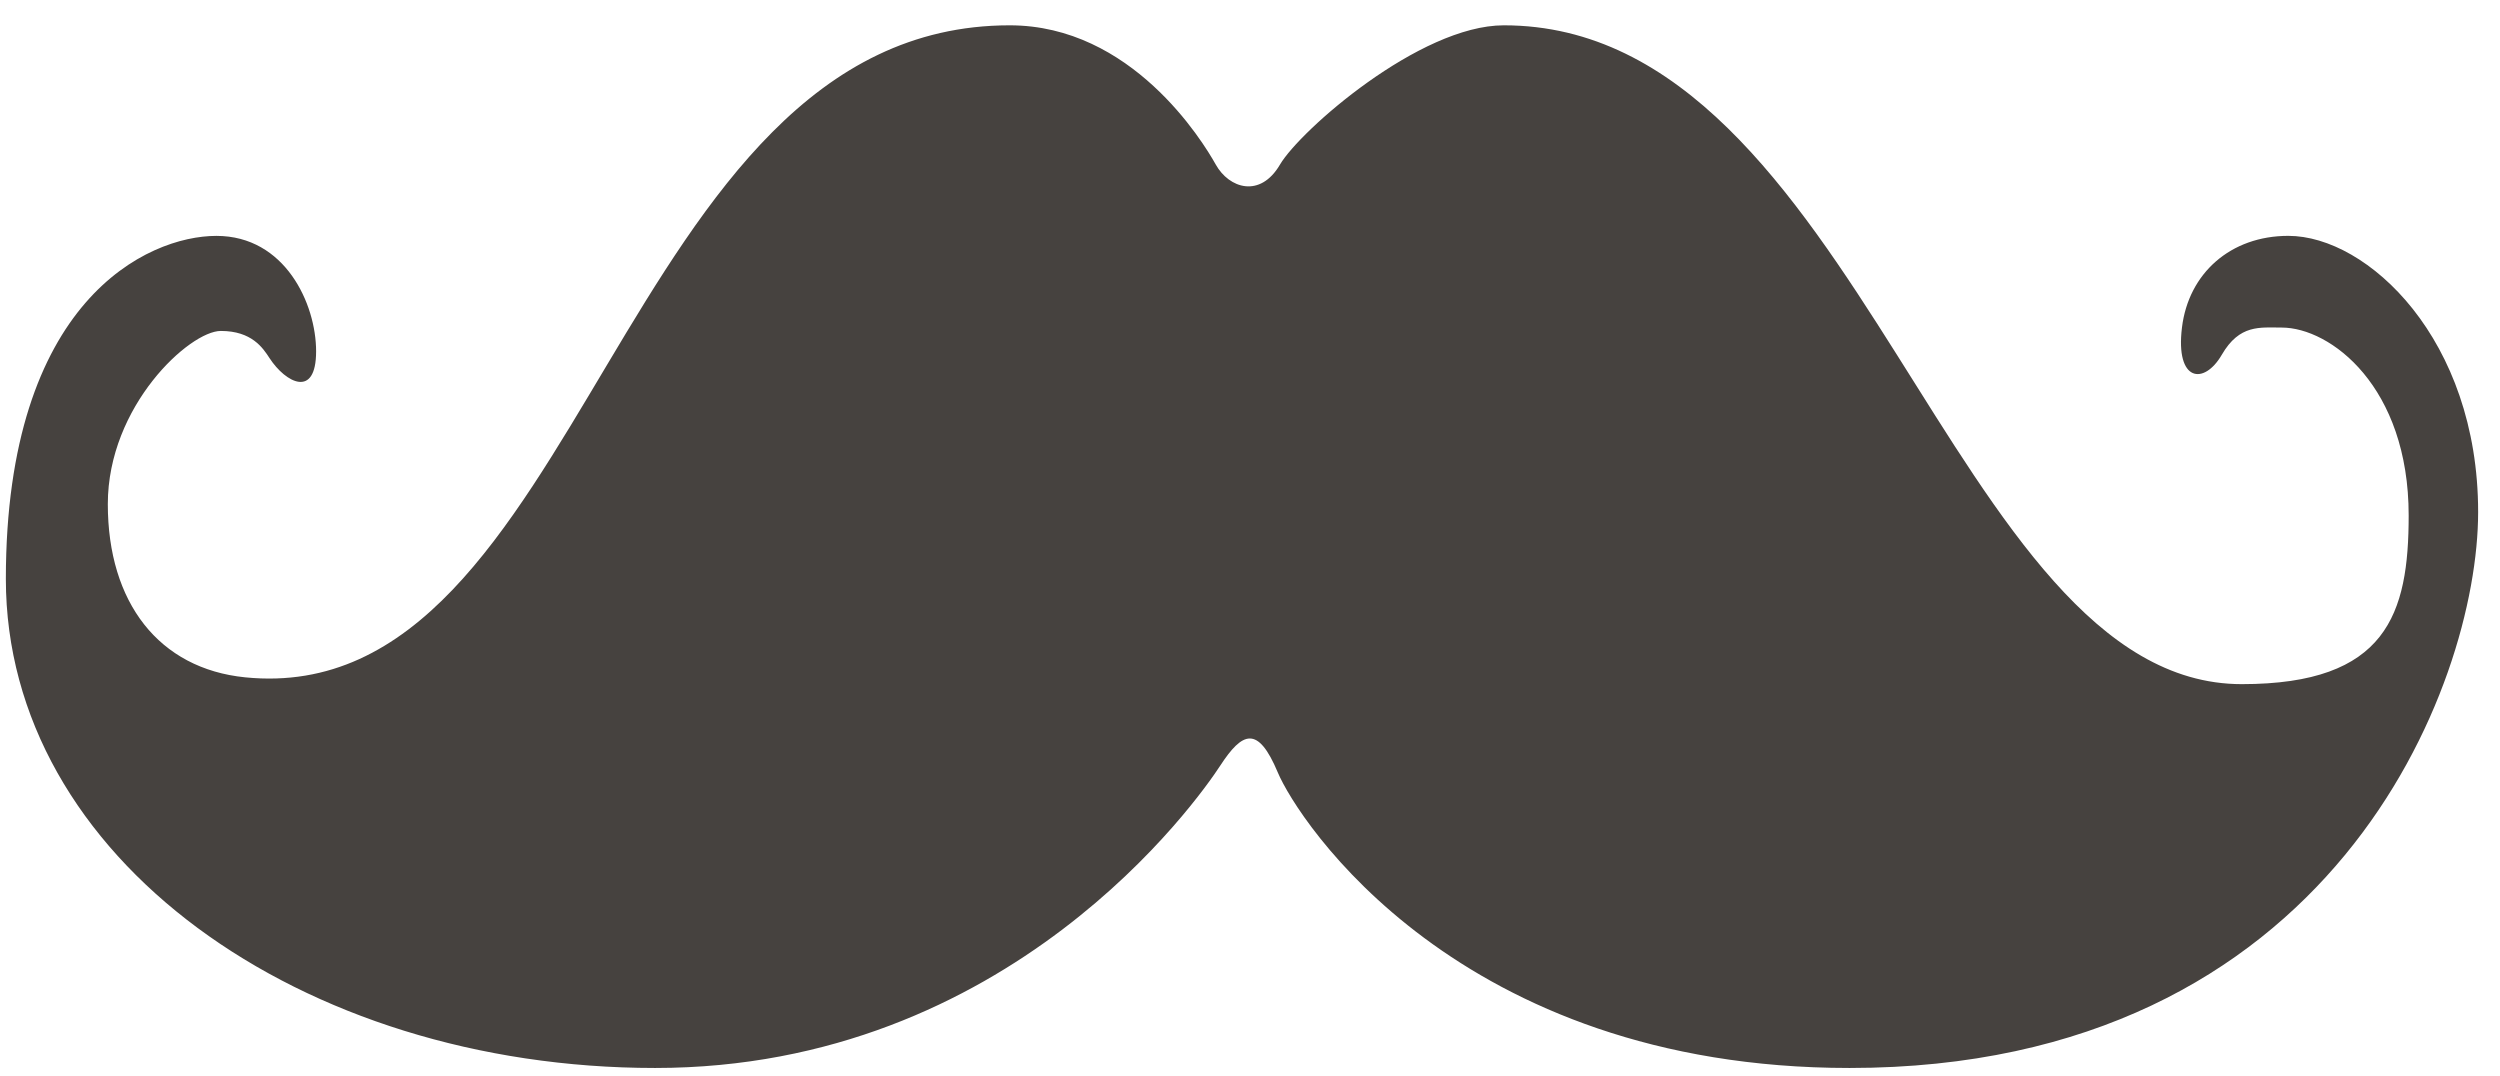
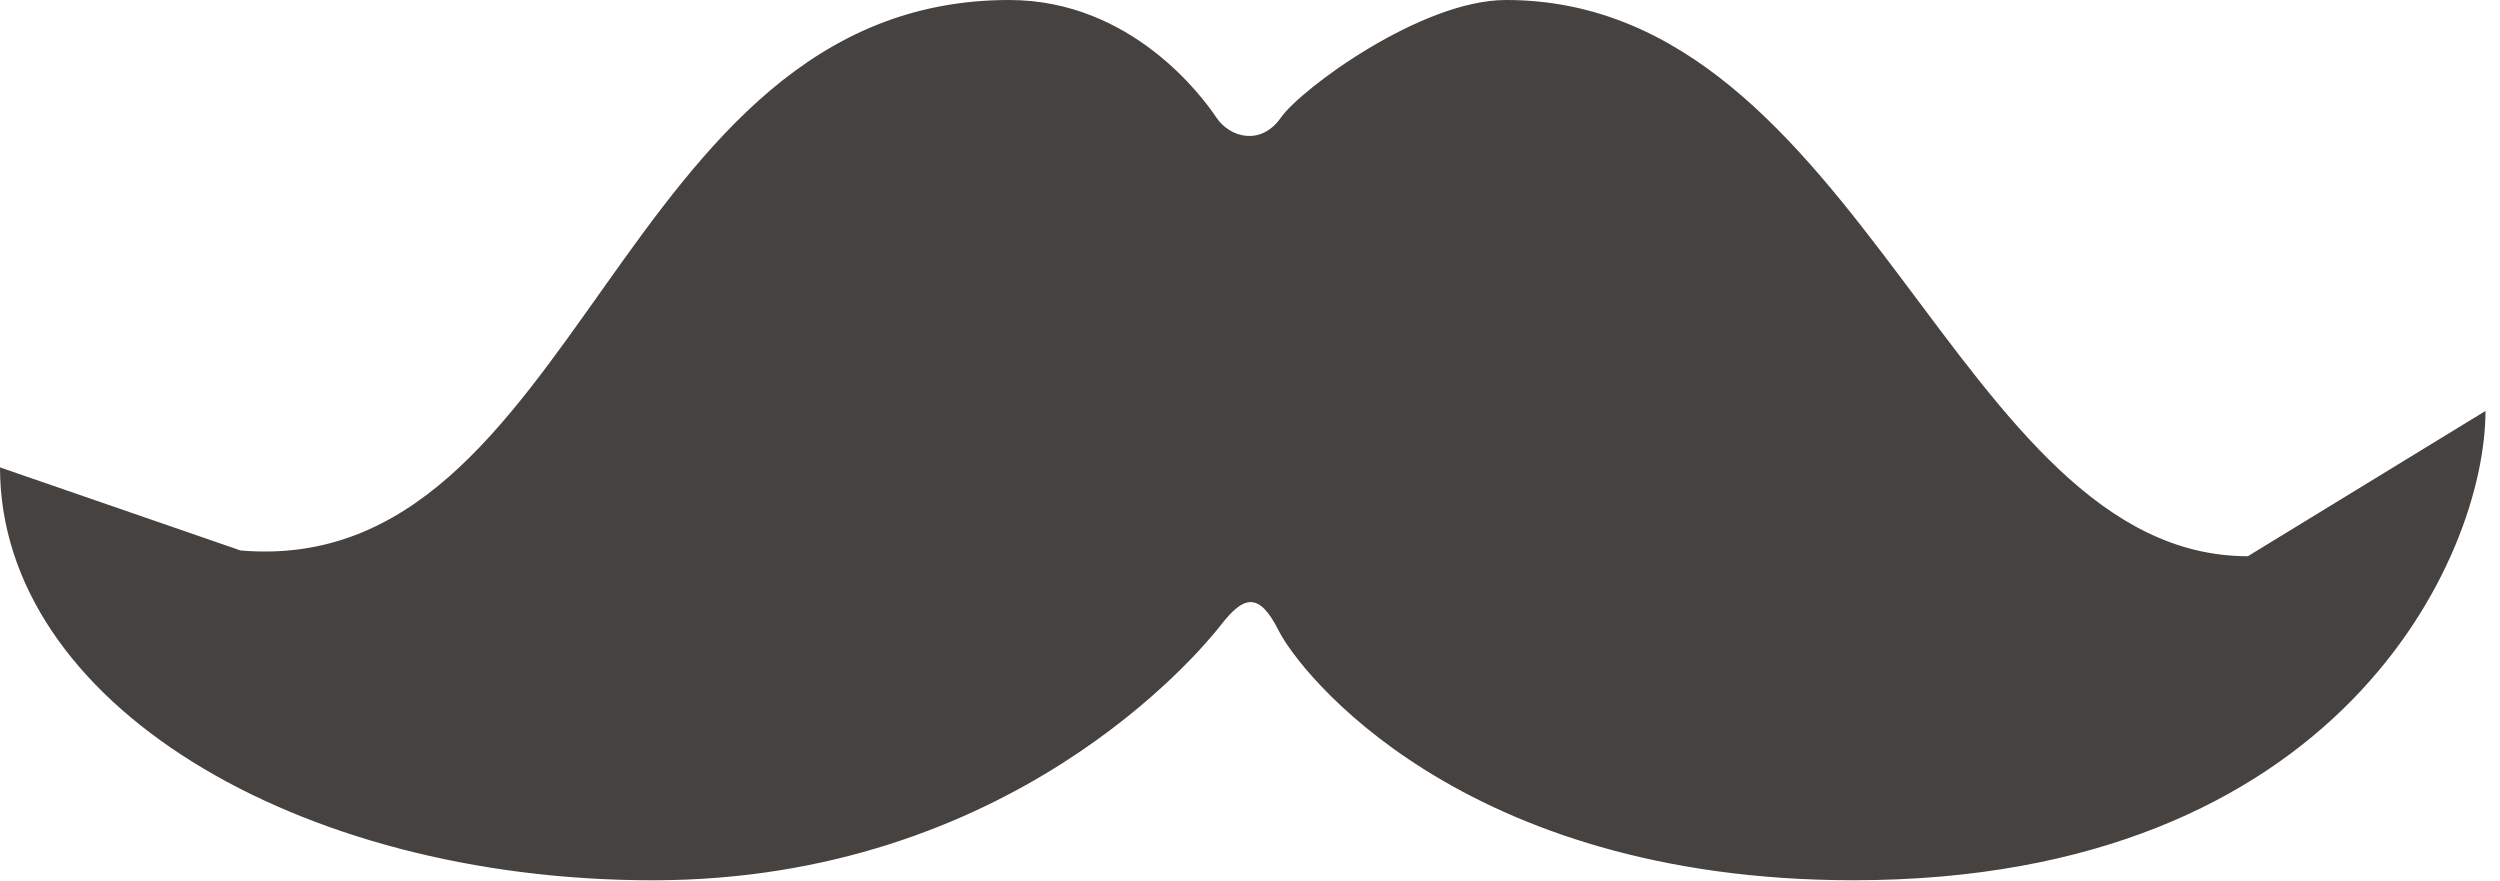
- <svg xmlns="http://www.w3.org/2000/svg" width="79" height="34" viewBox="0 0 79 34" fill="none">
-   <path d="M31.906 0.8C35.757 0.8 37.998 4.448 38.418 5.2C38.838 5.951 39.819 6.273 40.448 5.2C41.079 4.126 44.861 0.8 47.521 0.8C58.725 0.8 61.666 21.619 70.839 21.619C75.424 21.619 76.114 19.403 76.114 16.289C76.114 12.212 73.641 10.351 72.101 10.351C71.418 10.351 70.77 10.243 70.209 11.21C69.648 12.178 68.739 12.07 68.95 10.351C69.158 8.634 70.489 7.453 72.31 7.453C74.808 7.453 78.309 10.709 78.309 16.182C78.309 21.655 73.71 33.748 58.446 33.748C46.074 33.748 41.008 25.911 40.379 24.411C39.749 22.907 39.259 23.122 38.559 24.195C37.858 25.269 31.906 33.748 20.702 33.748C9.498 33.748 0.185 27.094 0.185 18.294C0.185 9.492 4.667 7.454 6.838 7.454C9.008 7.454 9.989 9.6 9.989 11.103C9.989 12.605 9.025 12.096 8.518 11.318C8.308 10.995 7.957 10.458 6.978 10.458C5.997 10.458 3.407 12.82 3.407 15.931C3.407 19.043 5.023 21.13 7.748 21.404C18.462 22.479 19.512 0.8 31.906 0.8L31.906 0.8Z" fill="#46423F" />
+ <svg xmlns="http://www.w3.org/2000/svg" width="71" height="25" viewBox="0 0 71 25" fill="none">
+   <path d="M34.545 3.338C34.165 2.768 32.141 0 28.661 0C17.462 0 16.514 16.449 6.834 15.634L0 13.274C0 19.951 8.415 25 18.538 25C28.661 25 34.039 18.566 34.672 17.752C35.305 16.937 35.748 16.774 36.317 17.915C36.885 19.054 41.462 24.999 52.641 24.999C66.433 24.999 70.588 15.824 70.588 11.671L63.839 15.797C55.551 15.797 52.893 0 42.77 0C40.366 0 36.95 2.524 36.379 3.338C35.811 4.153 34.925 3.908 34.545 3.338Z" fill="#46423F" />
</svg>
